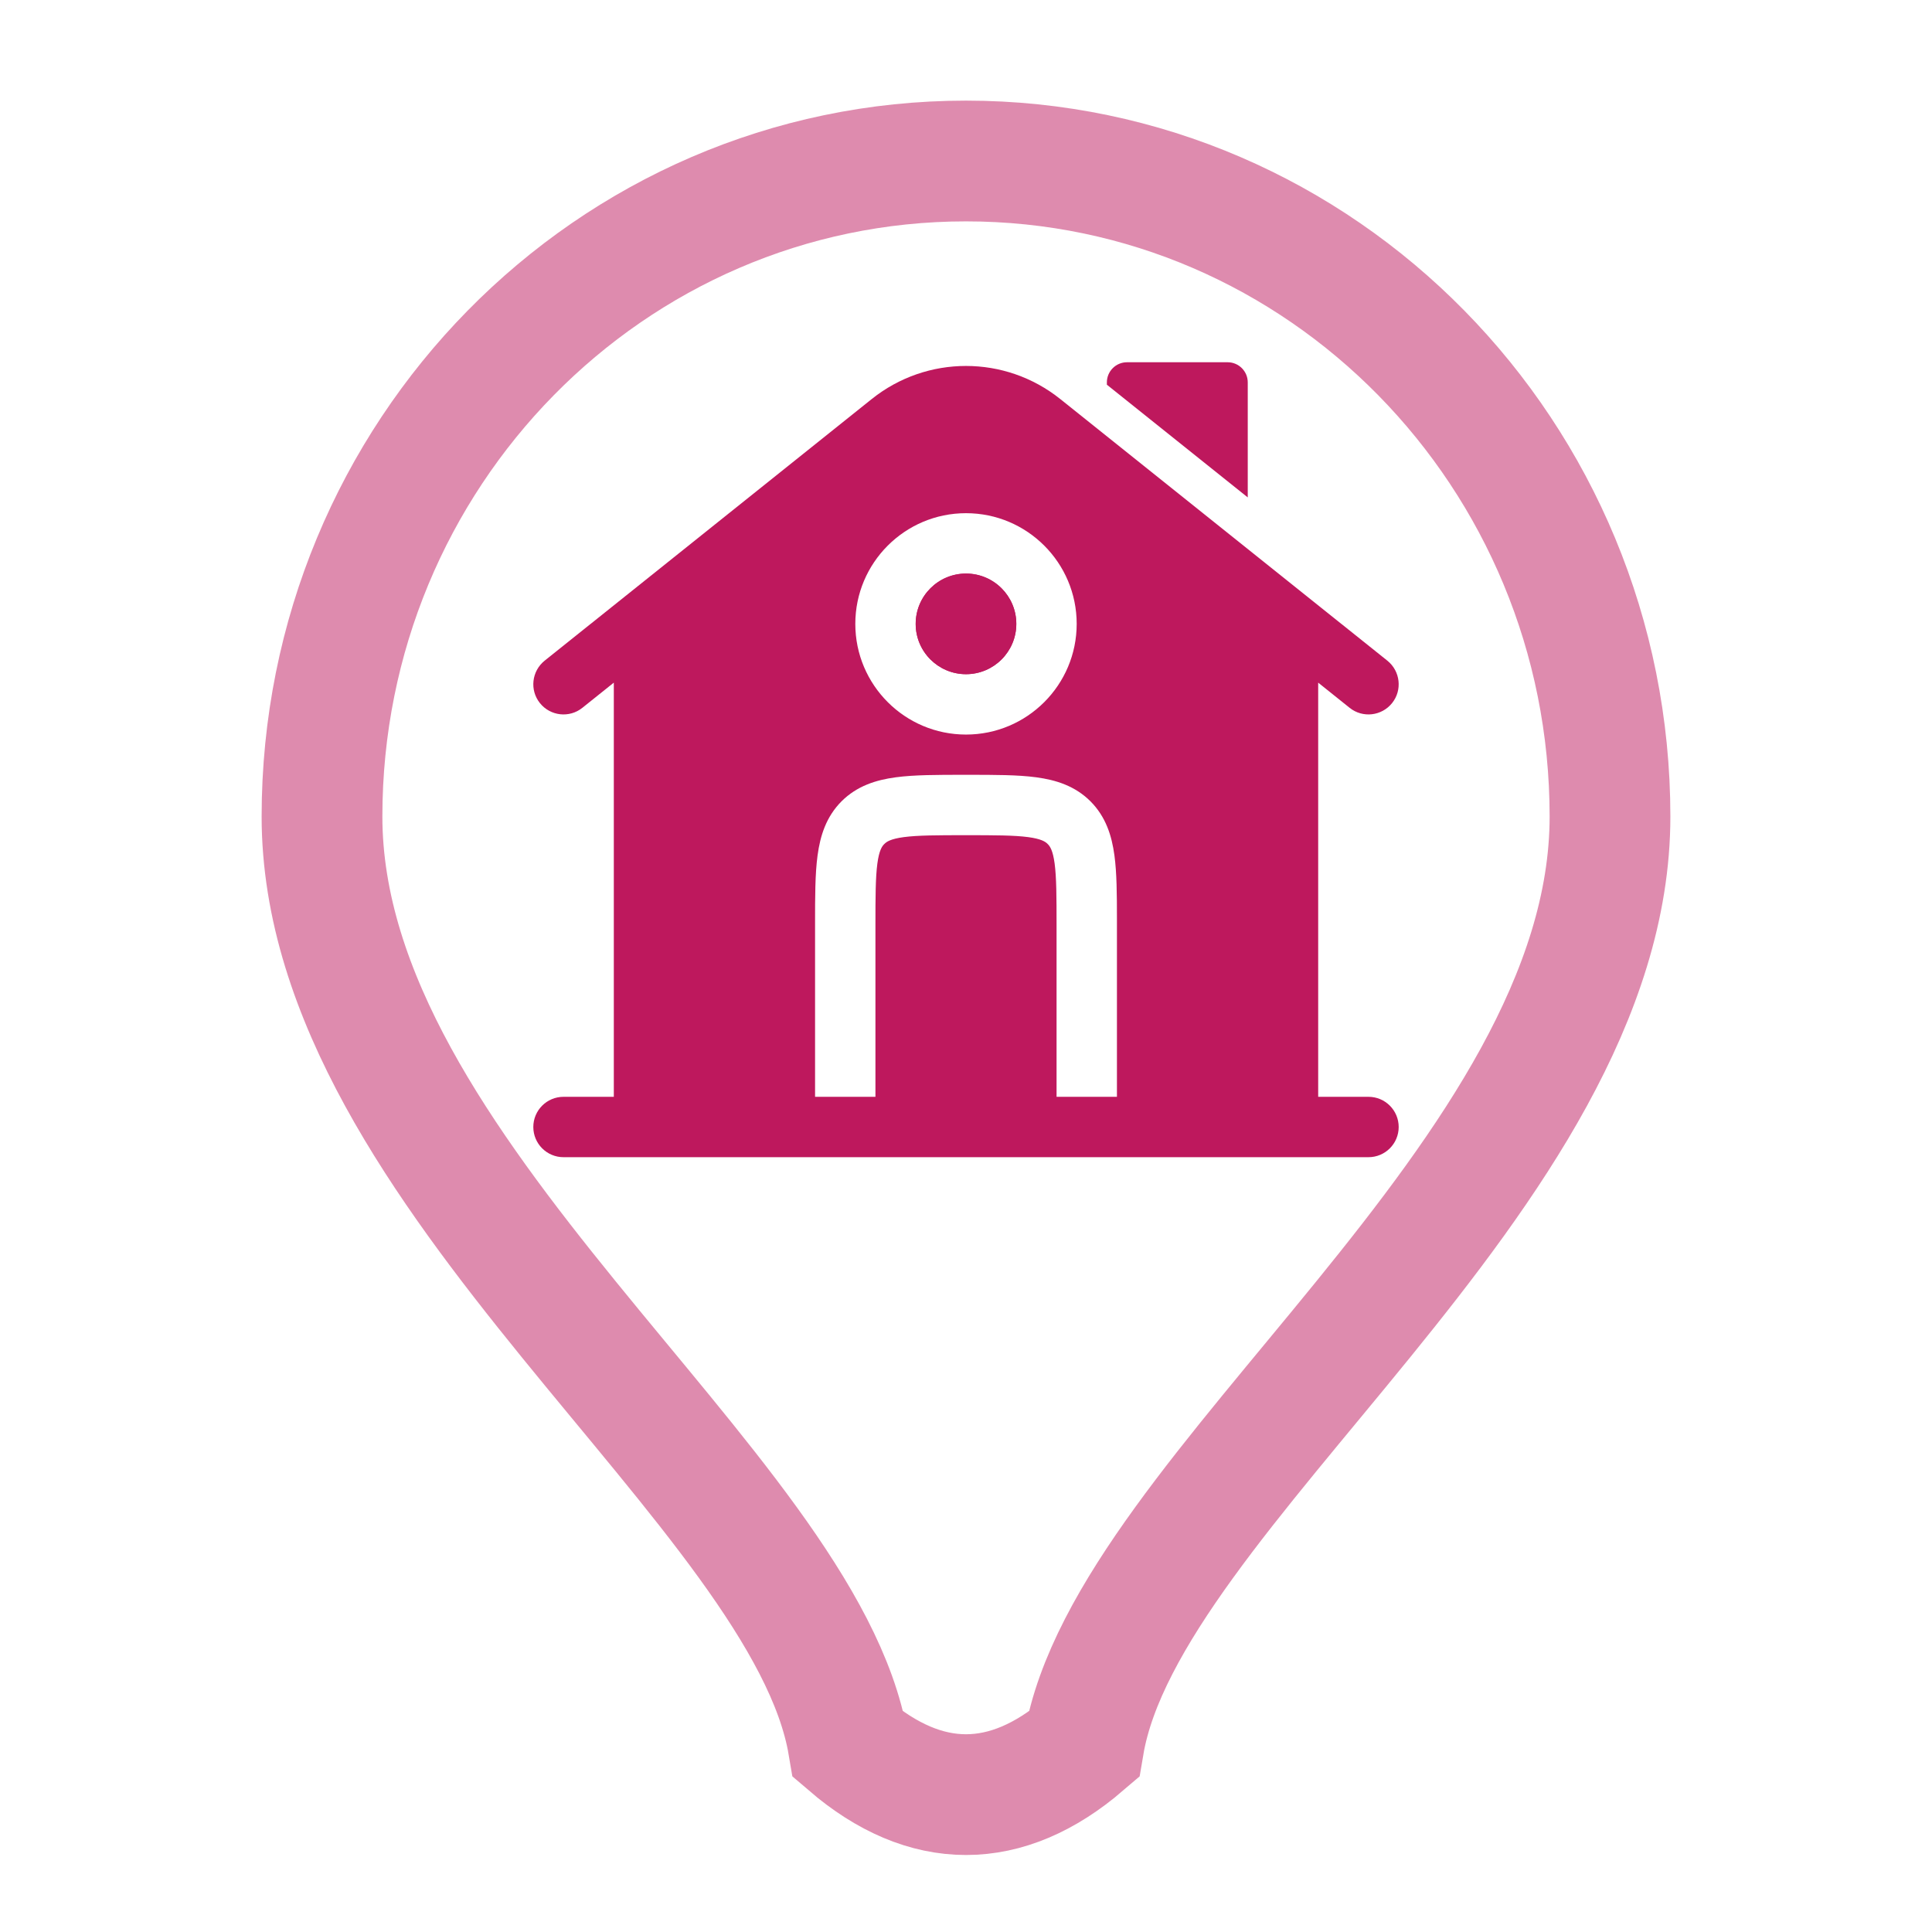
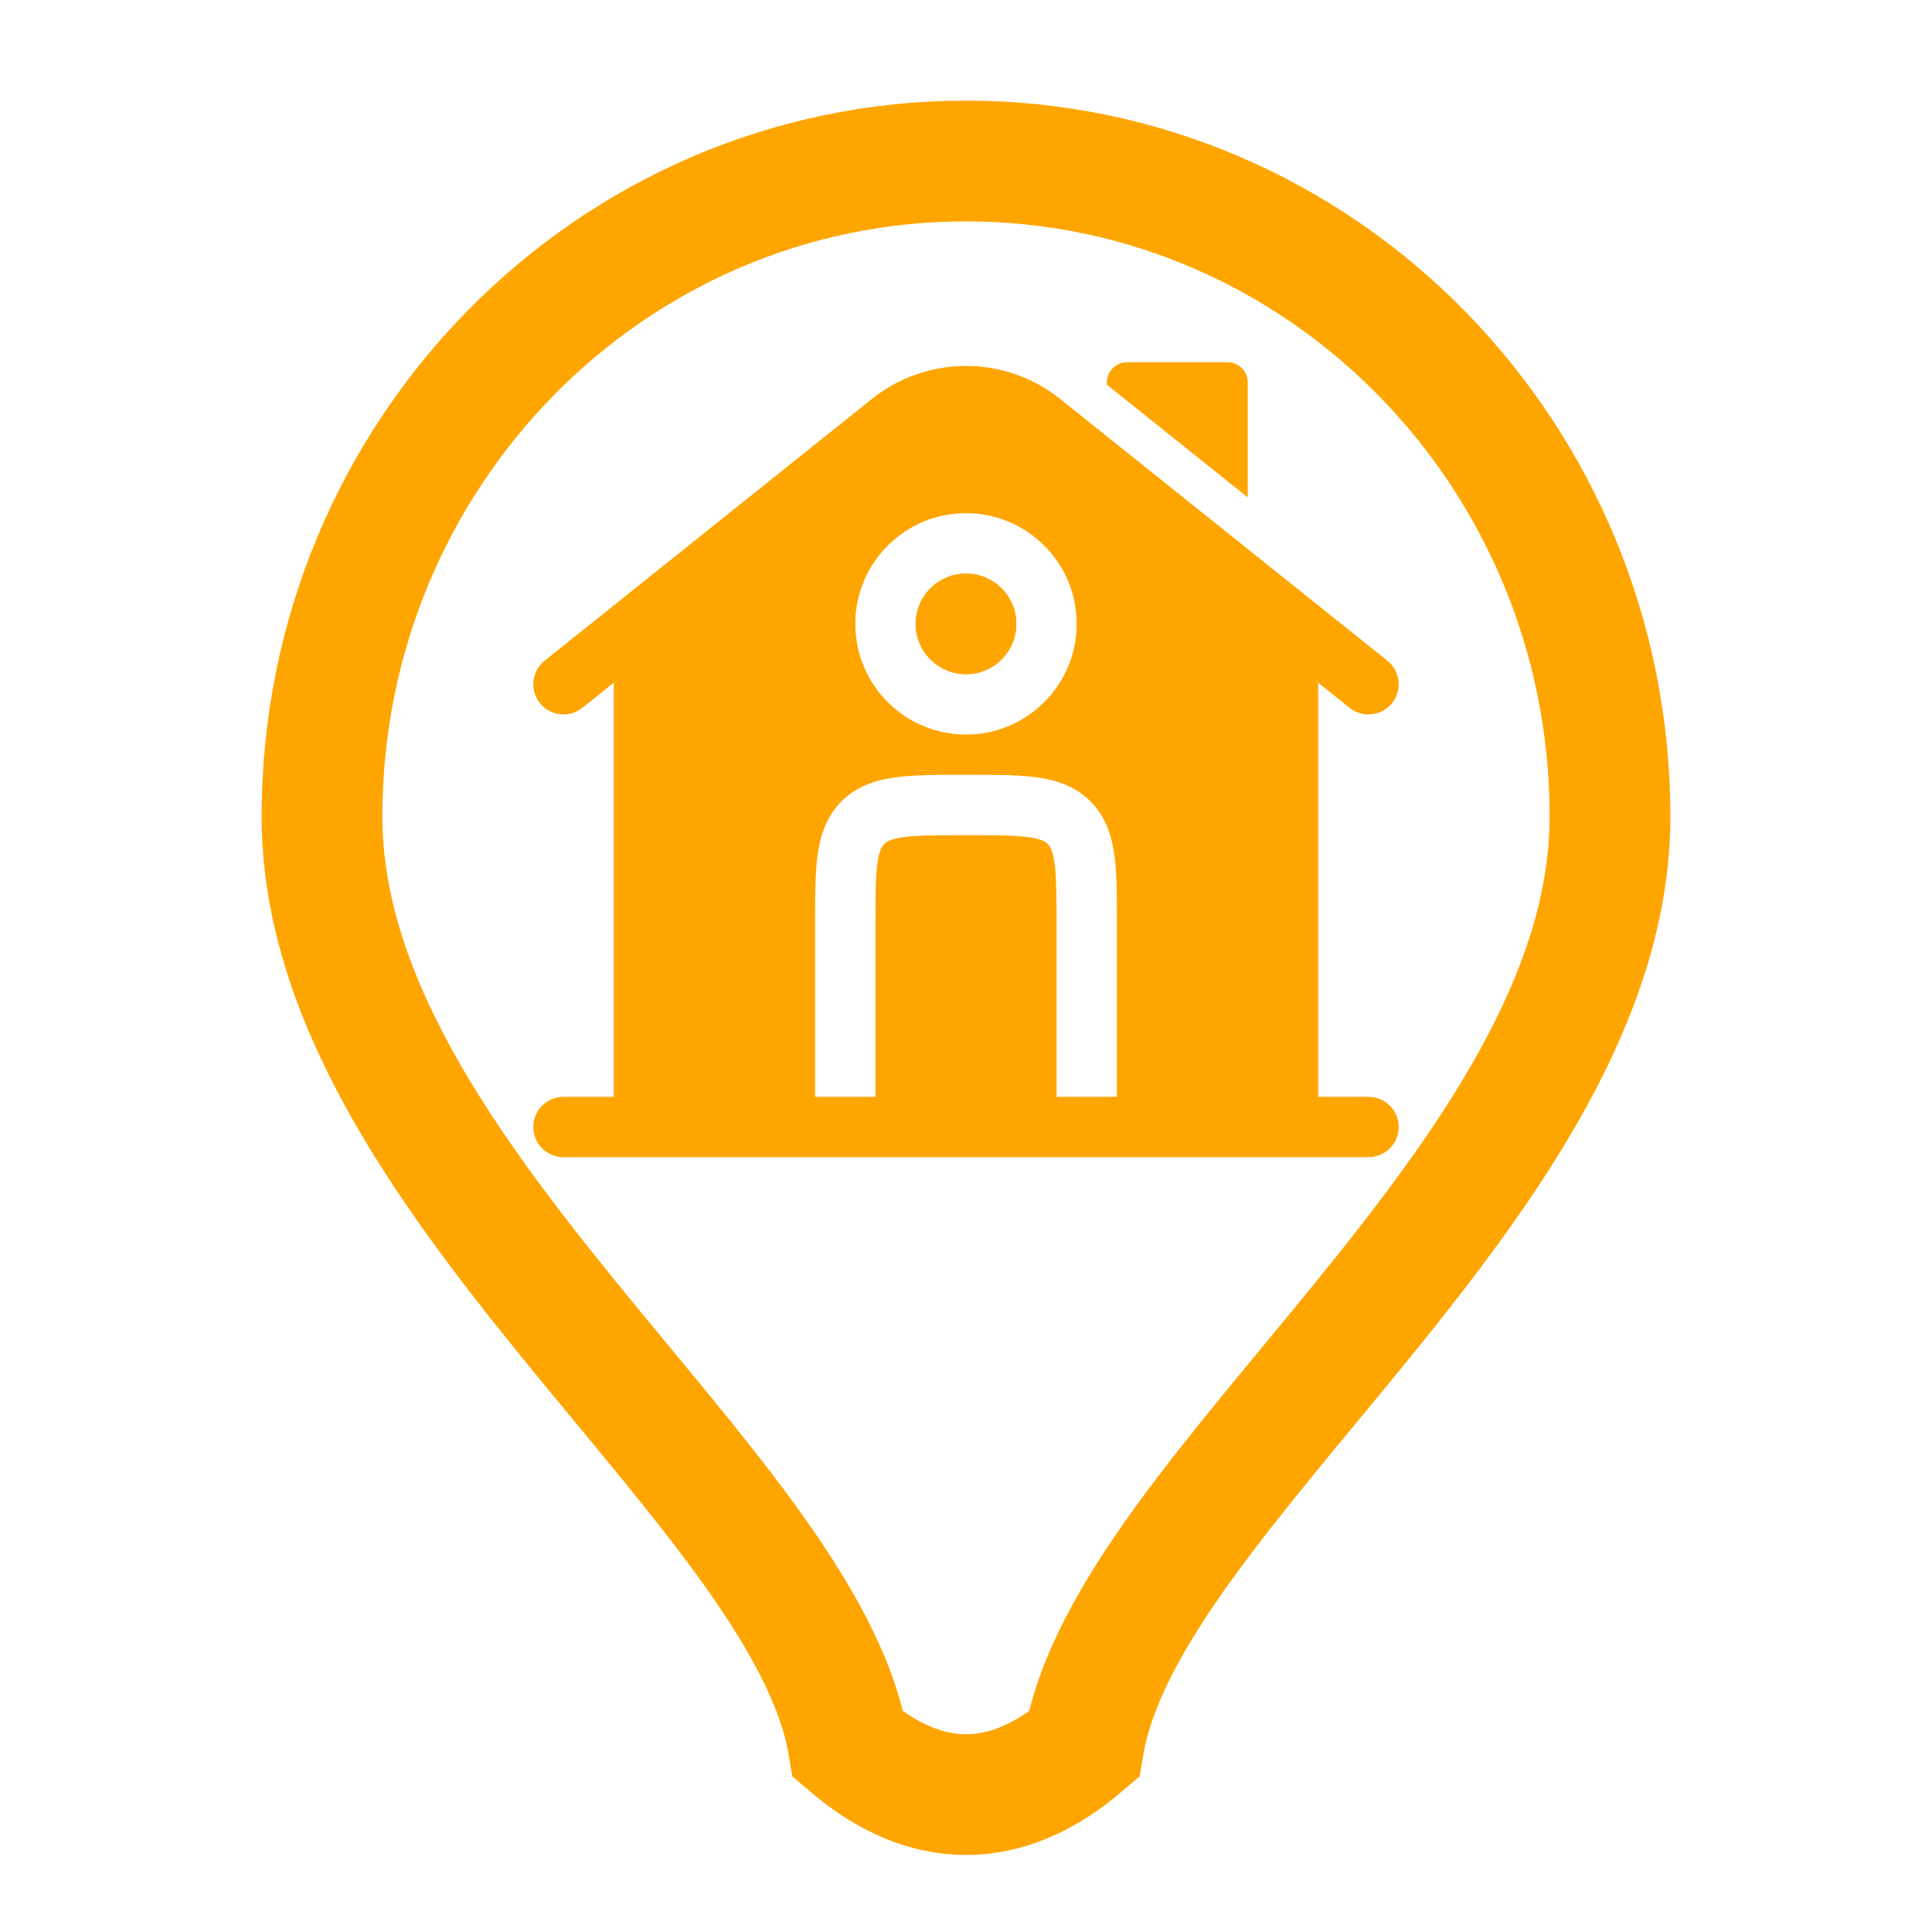
- <svg xmlns="http://www.w3.org/2000/svg" fill="none" height="24" viewBox="0 0 24 24" width="24">
+ <svg xmlns="http://www.w3.org/2000/svg" width="24" height="24" viewBox="0 0 24 24" fill="none">
  <g id="Real Estate">
    <g id="Vector">
-       <path d="M15.25 4.5H14C13.862 4.5 13.75 4.612 13.75 4.75V4.779L15.5 6.179V4.75C15.5 4.612 15.388 4.5 15.25 4.5Z" fill="#BE185D" />
-       <path clip-rule="evenodd" d="M11.375 7.75C11.375 7.405 11.655 7.125 12 7.125C12.345 7.125 12.625 7.405 12.625 7.75C12.625 8.095 12.345 8.375 12 8.375C11.655 8.375 11.375 8.095 11.375 7.75Z" fill="#BE185D" fill-rule="evenodd" />
-       <path clip-rule="evenodd" d="M16.375 8.48L16.766 8.793C16.927 8.922 17.163 8.896 17.293 8.734C17.422 8.573 17.396 8.337 17.234 8.207L13.171 4.957C12.486 4.409 11.514 4.409 10.829 4.957L6.766 8.207C6.604 8.337 6.578 8.573 6.707 8.734C6.837 8.896 7.073 8.922 7.234 8.793L7.625 8.48V13.625H7C6.793 13.625 6.625 13.793 6.625 14C6.625 14.207 6.793 14.375 7 14.375H17C17.207 14.375 17.375 14.207 17.375 14C17.375 13.793 17.207 13.625 17 13.625H16.375V8.48ZM10.625 7.75C10.625 6.991 11.241 6.375 12 6.375C12.759 6.375 13.375 6.991 13.375 7.75C13.375 8.509 12.759 9.125 12 9.125C11.241 9.125 10.625 8.509 10.625 7.75ZM12.025 9.625C12.357 9.625 12.644 9.625 12.873 9.656C13.119 9.689 13.354 9.763 13.546 9.954C13.737 10.146 13.811 10.381 13.844 10.627C13.873 10.842 13.875 11.107 13.875 11.414C13.875 11.434 13.875 11.454 13.875 11.475L13.875 13.625H13.125V11.5C13.125 11.136 13.124 10.9 13.101 10.727C13.079 10.564 13.044 10.513 13.015 10.485C12.987 10.456 12.936 10.421 12.773 10.399C12.6 10.376 12.364 10.375 12 10.375C11.636 10.375 11.4 10.376 11.227 10.399C11.064 10.421 11.013 10.456 10.985 10.485C10.956 10.513 10.921 10.564 10.899 10.727C10.876 10.9 10.875 11.136 10.875 11.5V13.625H10.125L10.125 11.475C10.125 11.143 10.125 10.857 10.156 10.627C10.189 10.381 10.263 10.146 10.454 9.954C10.646 9.763 10.881 9.689 11.127 9.656C11.357 9.625 11.643 9.625 11.975 9.625H12.025Z" fill="#BE185D" fill-rule="evenodd" />
-       <path clip-rule="evenodd" d="M11.375 7.75C11.375 7.405 11.655 7.125 12 7.125C12.345 7.125 12.625 7.405 12.625 7.75C12.625 8.095 12.345 8.375 12 8.375C11.655 8.375 11.375 8.095 11.375 7.75Z" fill="#BE185D" fill-rule="evenodd" />
+       <path d="M15.25 4.5H14C13.862 4.5 13.75 4.612 13.75 4.75V4.779L15.5 6.179V4.75C15.5 4.612 15.388 4.5 15.25 4.5Z" fill="#FFA500" />
+       <path fill-rule="evenodd" clip-rule="evenodd" d="M11.375 7.75C11.375 7.405 11.655 7.125 12 7.125C12.345 7.125 12.625 7.405 12.625 7.75C12.625 8.095 12.345 8.375 12 8.375C11.655 8.375 11.375 8.095 11.375 7.75Z" fill="#FFA500" />
+       <path fill-rule="evenodd" clip-rule="evenodd" d="M16.375 8.48L16.766 8.793C16.927 8.922 17.163 8.896 17.293 8.734C17.422 8.573 17.396 8.337 17.234 8.207L13.171 4.957C12.486 4.409 11.514 4.409 10.829 4.957L6.766 8.207C6.604 8.337 6.578 8.573 6.707 8.734C6.837 8.896 7.073 8.922 7.234 8.793L7.625 8.48V13.625H7C6.793 13.625 6.625 13.793 6.625 14C6.625 14.207 6.793 14.375 7 14.375H17C17.207 14.375 17.375 14.207 17.375 14C17.375 13.793 17.207 13.625 17 13.625H16.375V8.48ZM10.625 7.75C10.625 6.991 11.241 6.375 12 6.375C12.759 6.375 13.375 6.991 13.375 7.75C13.375 8.509 12.759 9.125 12 9.125C11.241 9.125 10.625 8.509 10.625 7.75ZM12.025 9.625C12.357 9.625 12.644 9.625 12.873 9.656C13.119 9.689 13.354 9.763 13.546 9.954C13.737 10.146 13.811 10.381 13.844 10.627C13.873 10.842 13.875 11.107 13.875 11.414C13.875 11.434 13.875 11.454 13.875 11.475L13.875 13.625H13.125V11.5C13.125 11.136 13.124 10.9 13.101 10.727C13.079 10.564 13.044 10.513 13.015 10.485C12.987 10.456 12.936 10.421 12.773 10.399C12.6 10.376 12.364 10.375 12 10.375C11.636 10.375 11.4 10.376 11.227 10.399C11.064 10.421 11.013 10.456 10.985 10.485C10.956 10.513 10.921 10.564 10.899 10.727C10.876 10.9 10.875 11.136 10.875 11.5V13.625H10.125L10.125 11.475C10.125 11.143 10.125 10.857 10.156 10.627C10.189 10.381 10.263 10.146 10.454 9.954C10.646 9.763 10.881 9.689 11.127 9.656C11.357 9.625 11.643 9.625 11.975 9.625H12.025Z" fill="#FFA500" />
+       <path fill-rule="evenodd" clip-rule="evenodd" d="M11.375 7.75C11.375 7.405 11.655 7.125 12 7.125C12.345 7.125 12.625 7.405 12.625 7.75C12.625 8.095 12.345 8.375 12 8.375C11.655 8.375 11.375 8.095 11.375 7.75Z" fill="#FFA500" />
    </g>
-     <path d="M4 10.143C4 5.646 7.582 2 12 2C16.418 2 20 5.646 20 10.143C20 14.605 14 18.5 13.463 21.674C12.5 22.5 11.5 22.5 10.537 21.674C10 18.5 4 14.605 4 10.143Z" id="icon-background" opacity="0.5" stroke="#BE185D" stroke-width="1.5" />
+     <path id="icon-background" d="M4 10.143C4 5.646 7.582 2 12 2C16.418 2 20 5.646 20 10.143C20 14.605 14 18.5 13.463 21.674C12.5 22.5 11.5 22.5 10.537 21.674C10 18.5 4 14.605 4 10.143Z" stroke="#FFA500" stroke-width="1.5" />
  </g>
</svg>
